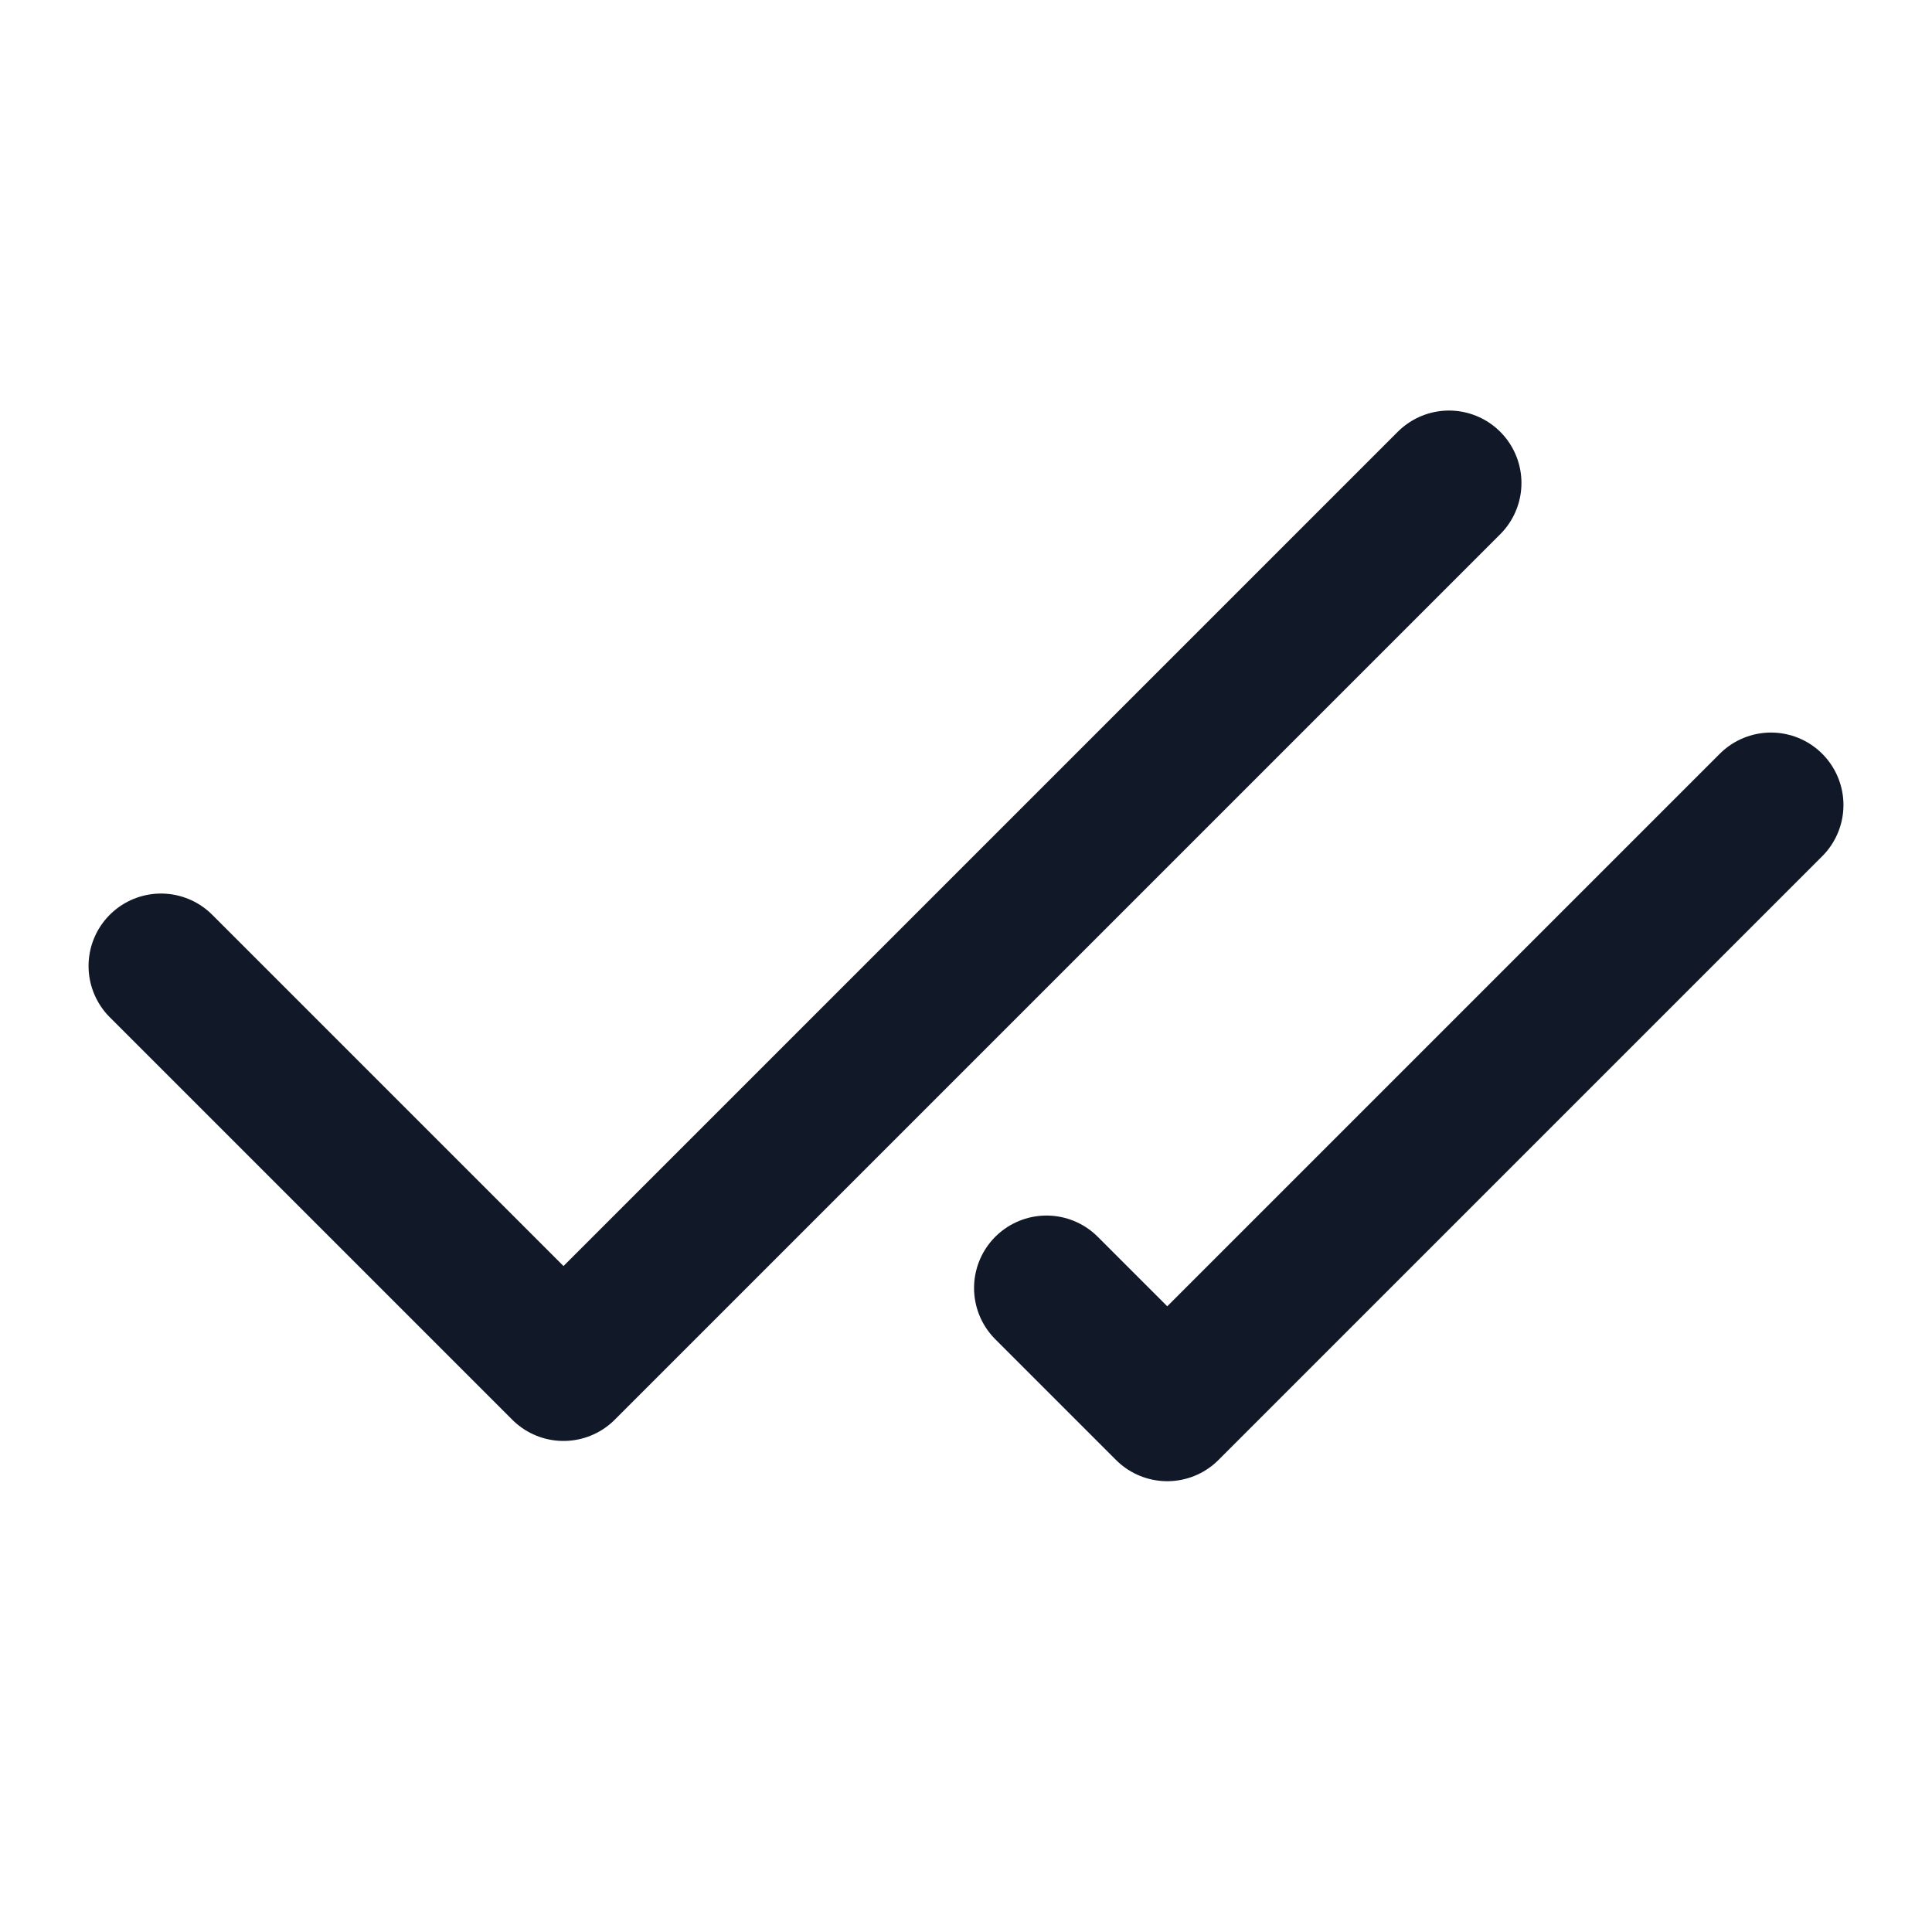
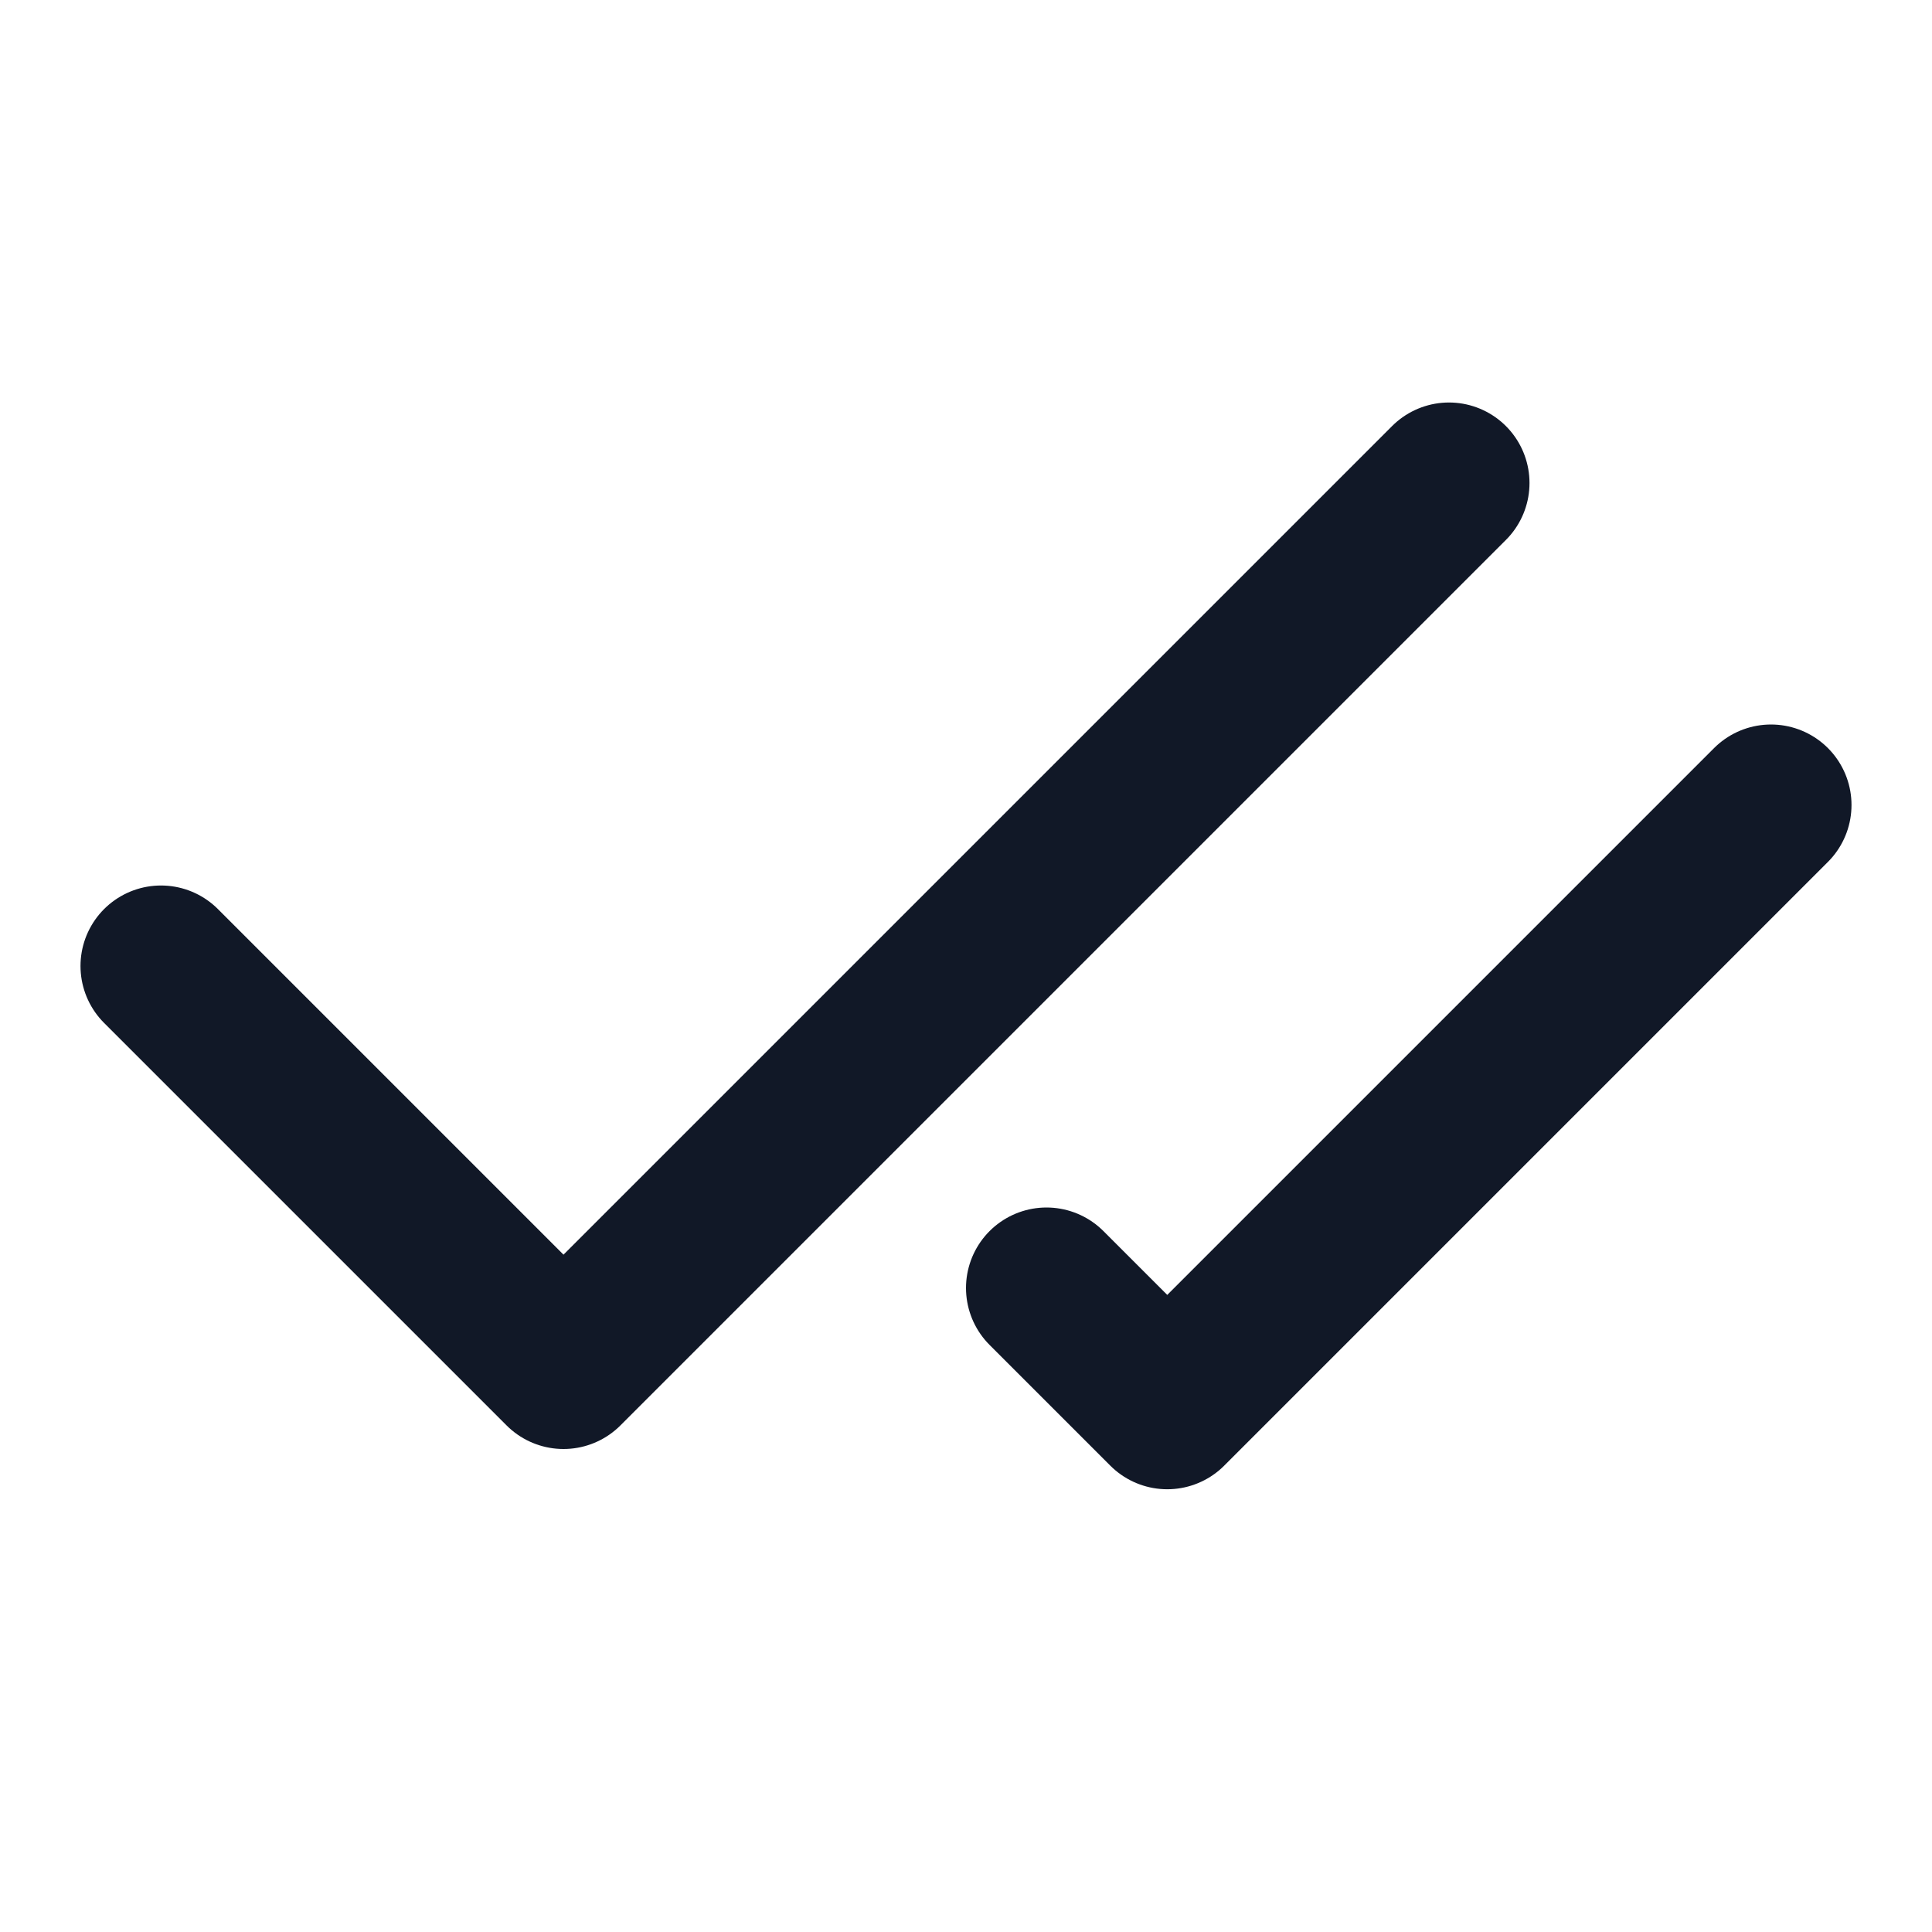
<svg xmlns="http://www.w3.org/2000/svg" width="24" height="24" viewBox="0 0 24 24" fill="none">
-   <path d="M18 6L7 17l-5-5M22 10l-7.5 7.5L13 16" stroke="#111827" stroke-width="1.8" stroke-linecap="round" stroke-linejoin="round" />
+   <path d="M18 6L7 17l-5-5M22 10l-7.5 7.5L13 16" stroke="#111827" stroke-width="2" stroke-linecap="round" stroke-linejoin="round" />
</svg>
